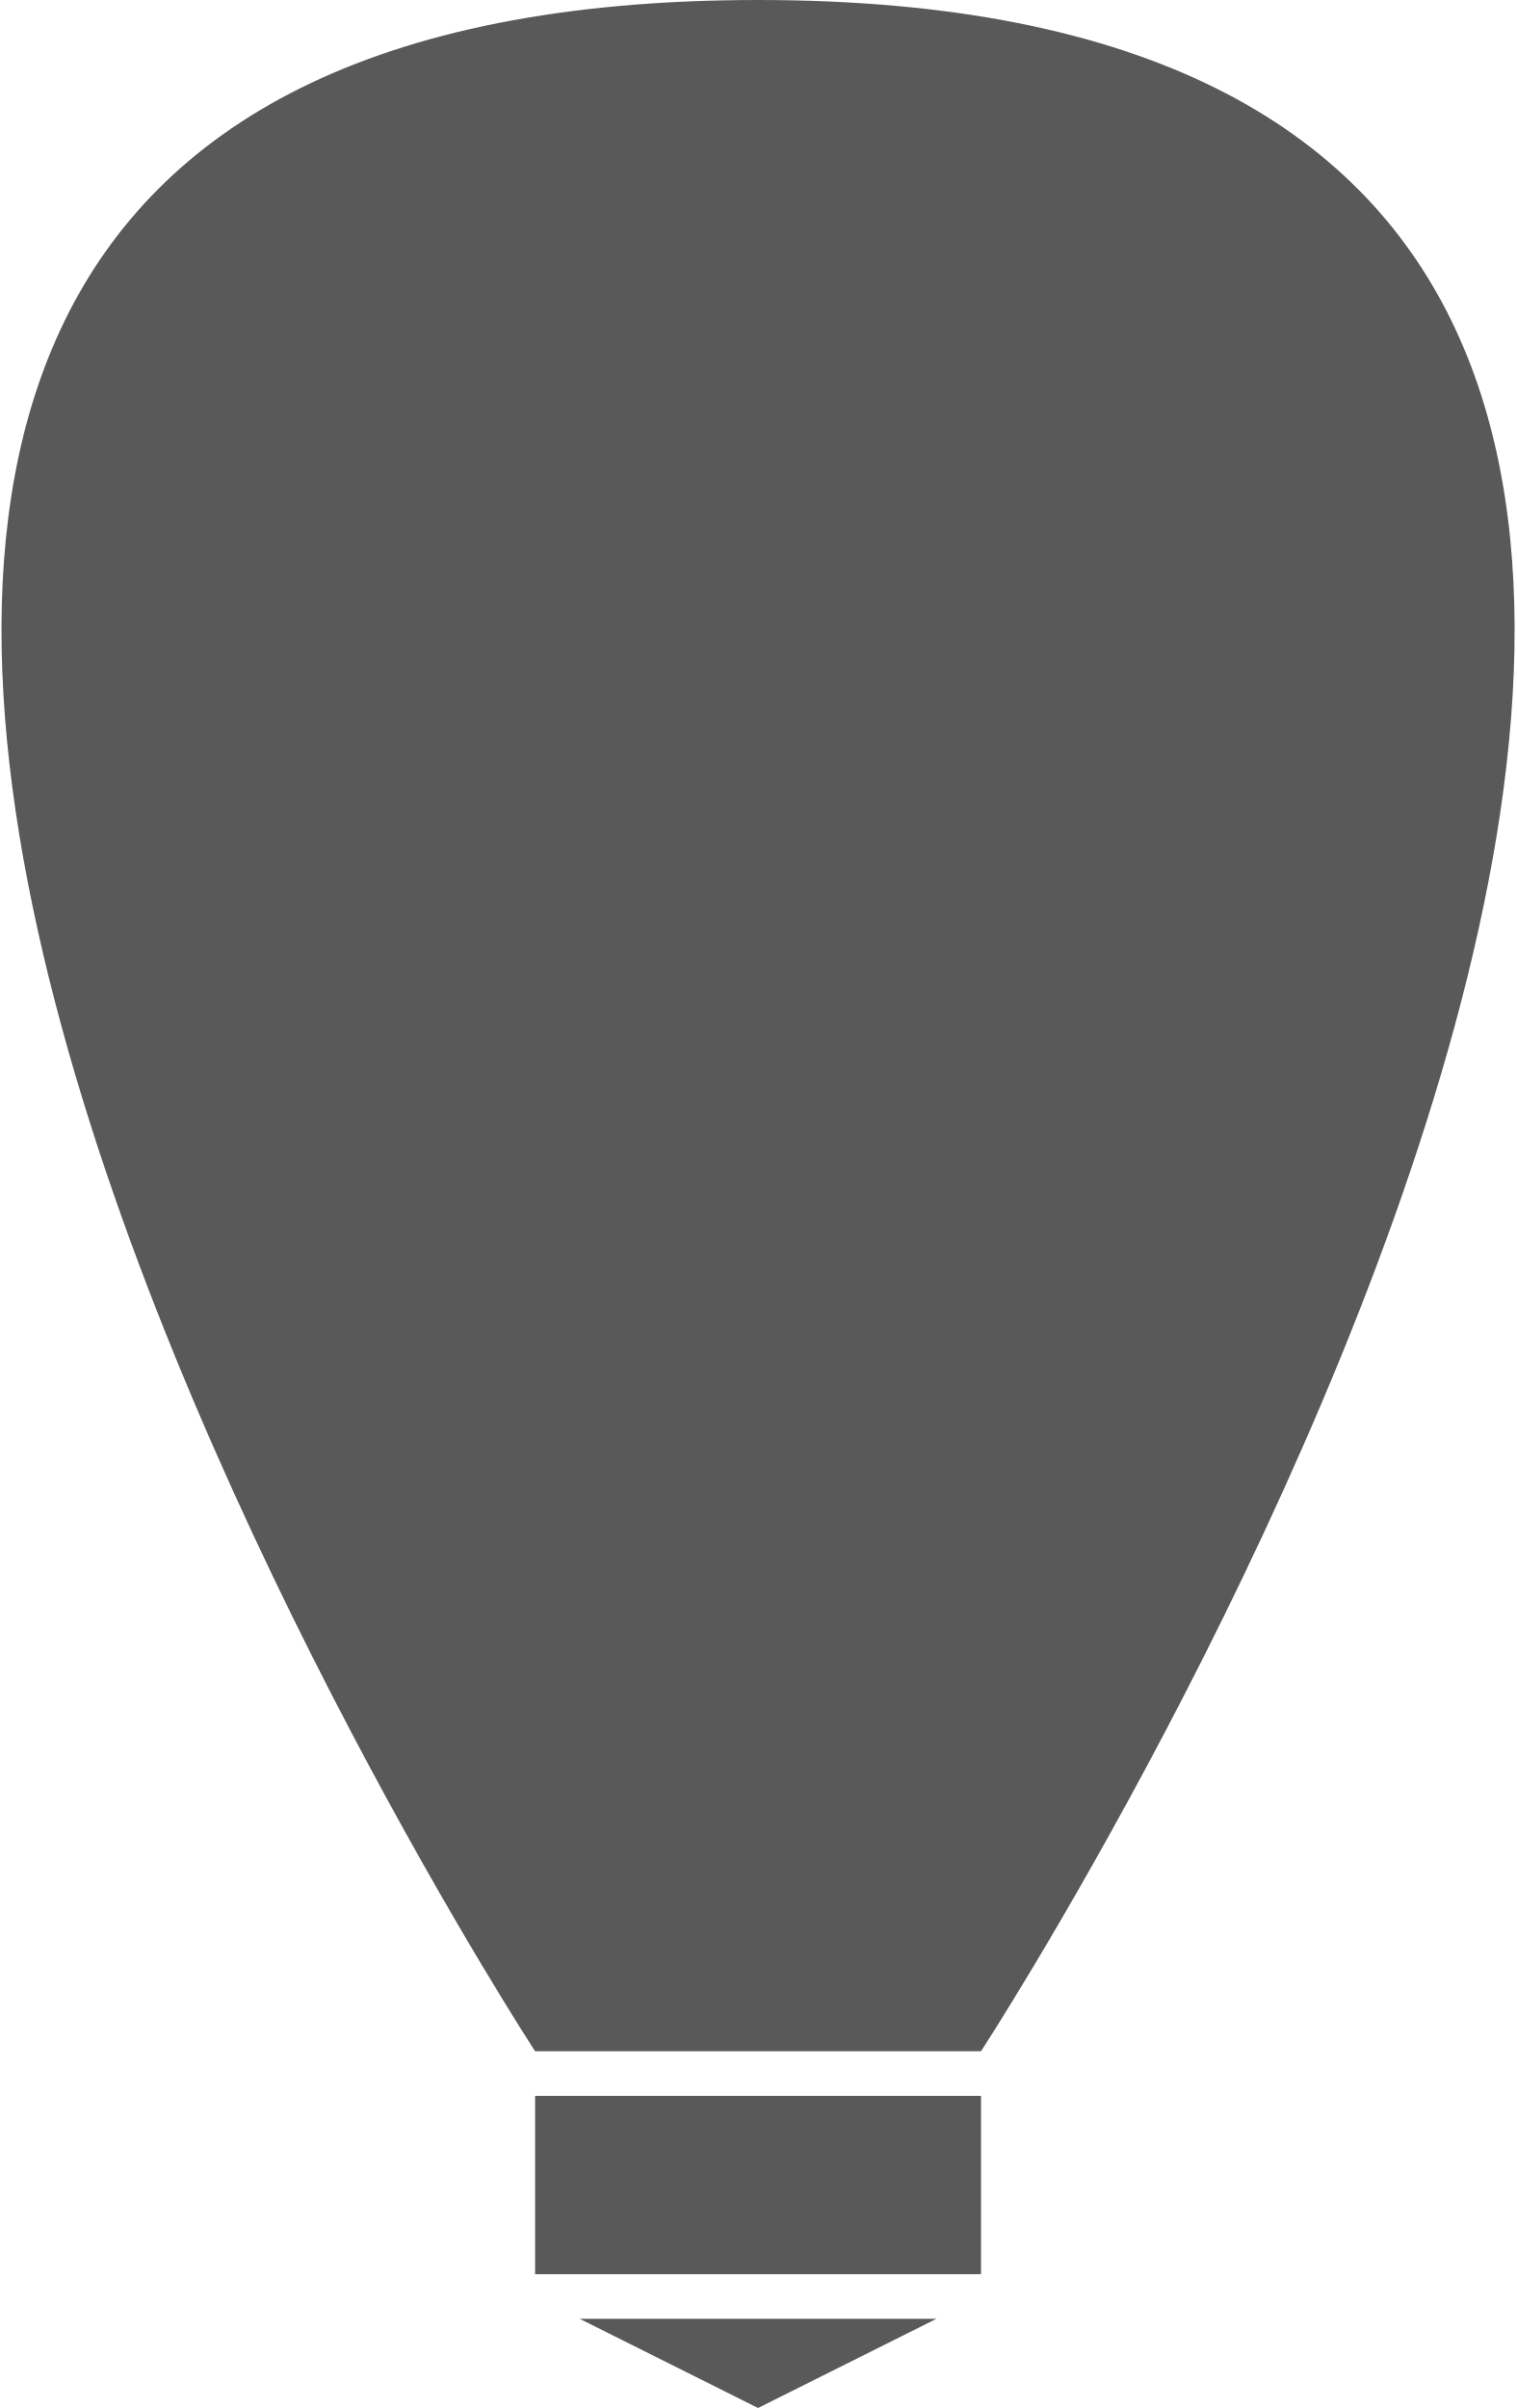
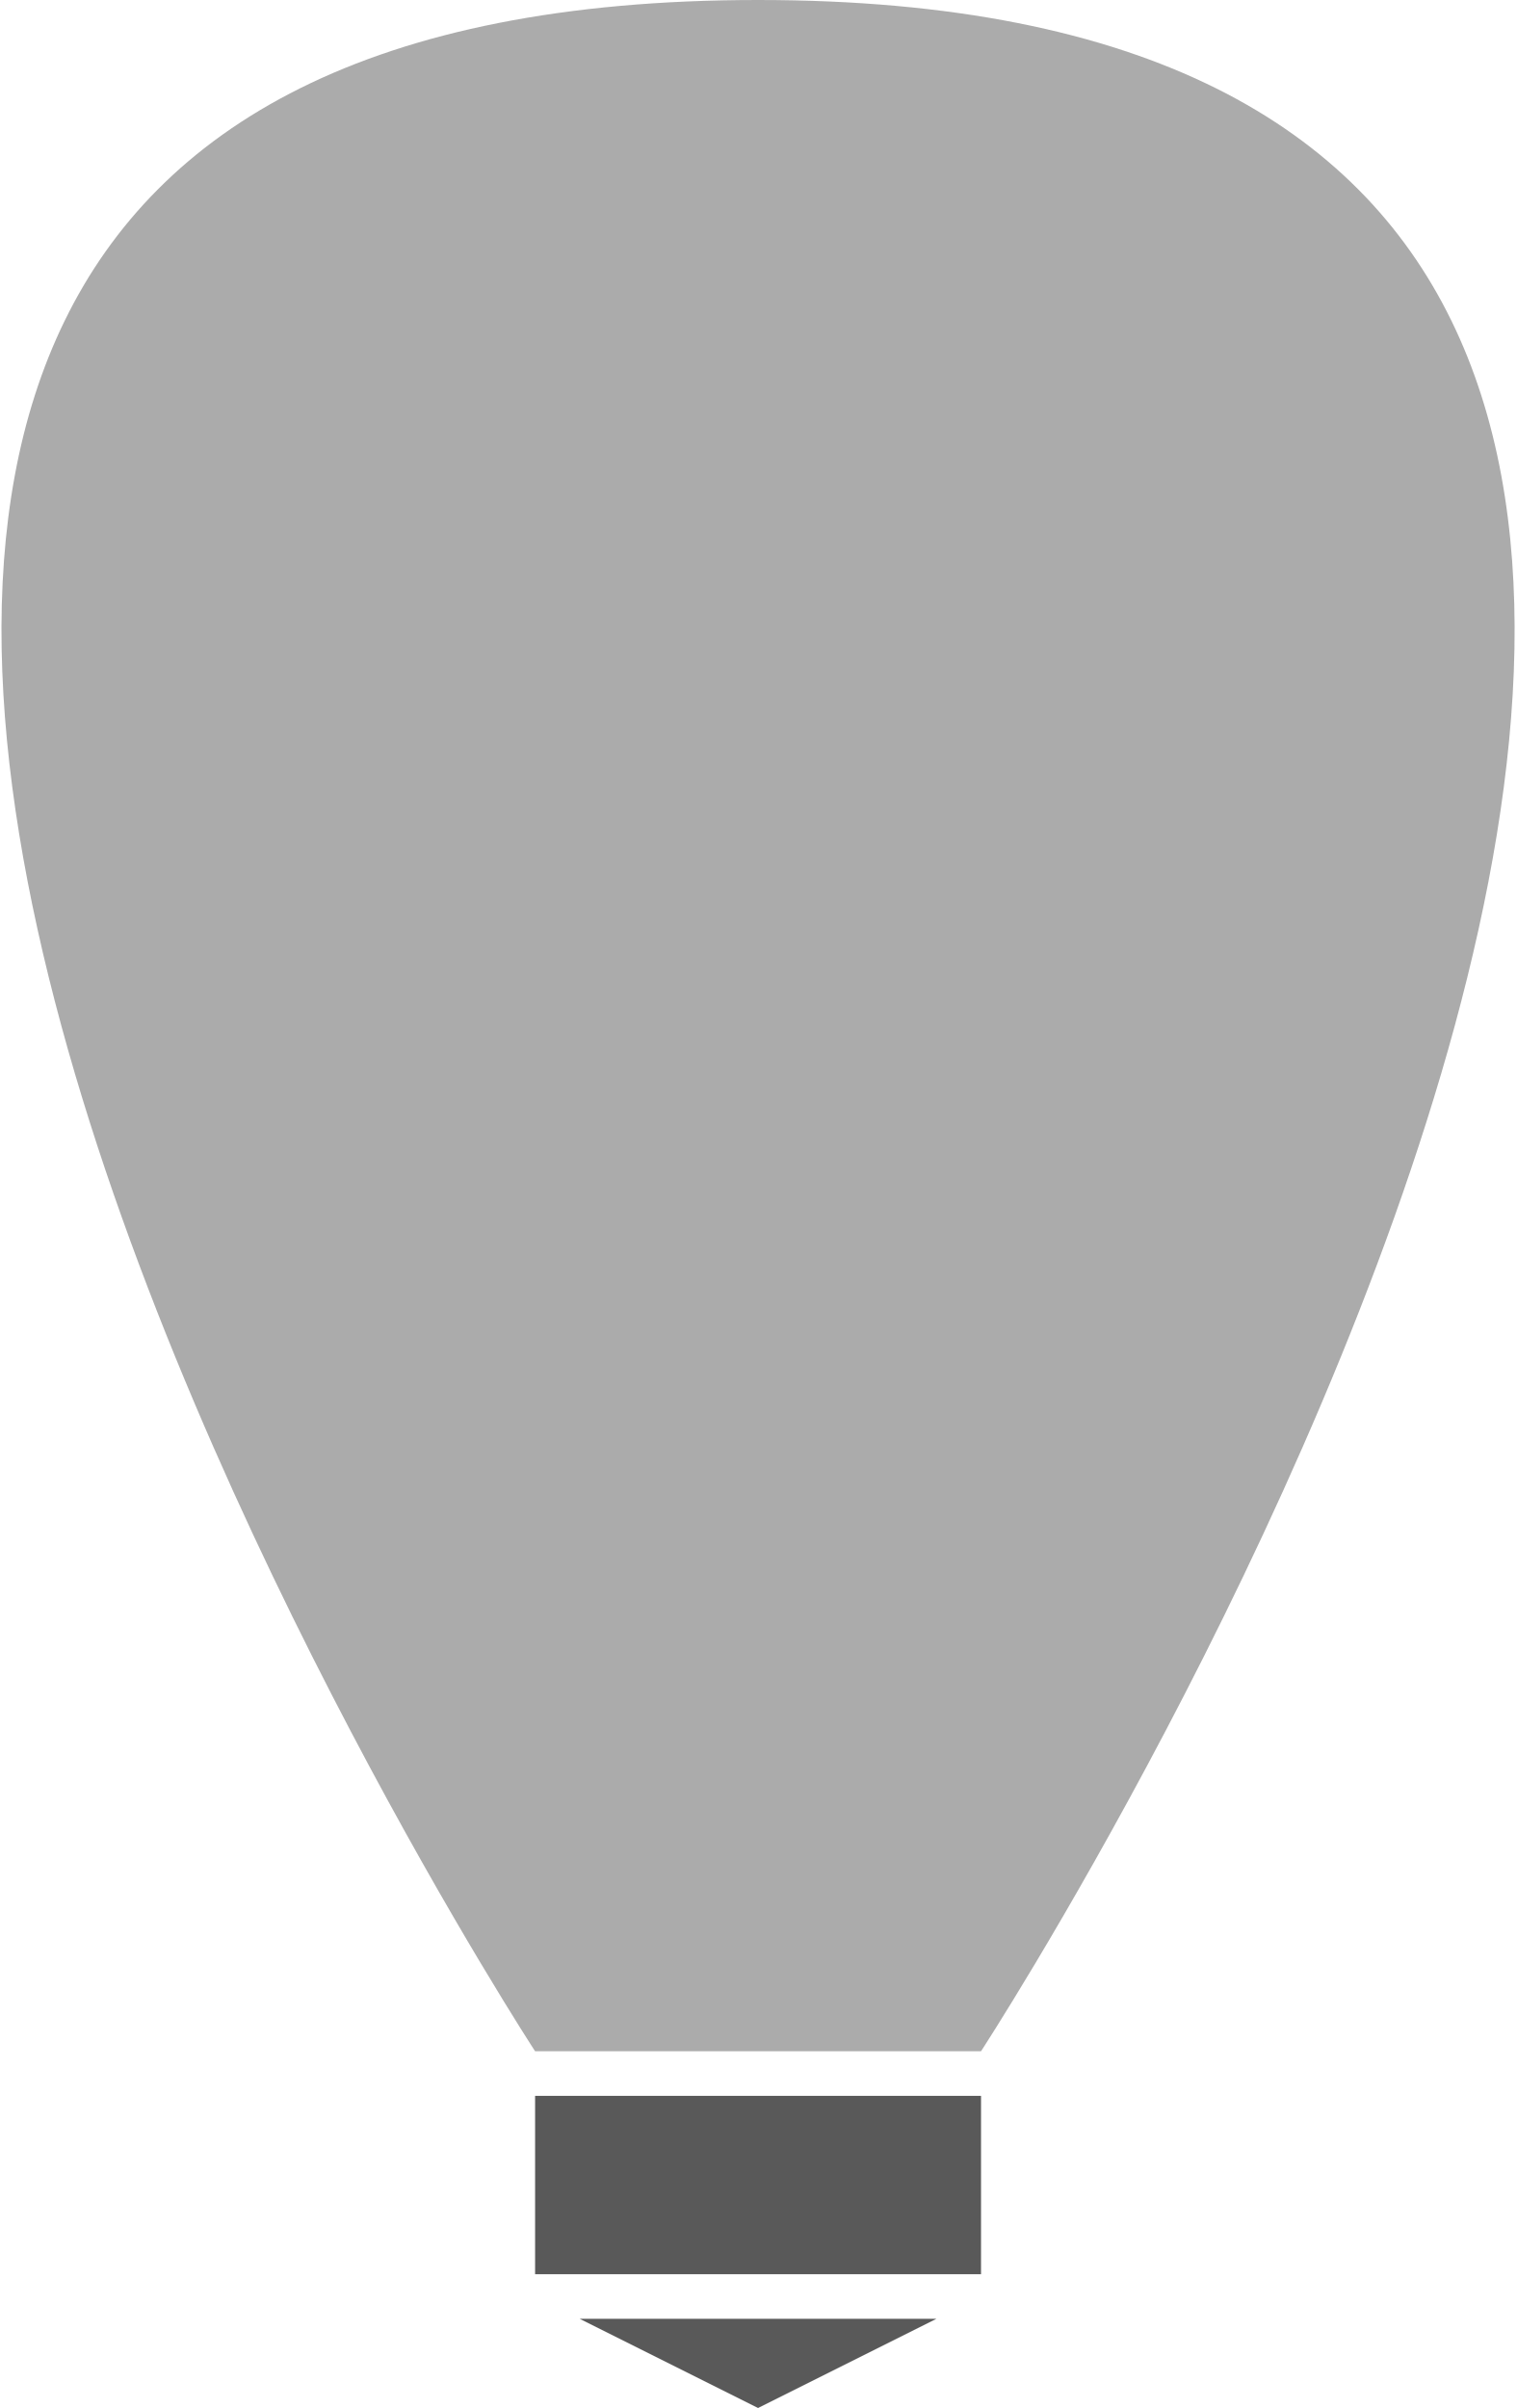
<svg xmlns="http://www.w3.org/2000/svg" width="34px" height="54px" viewBox="-175 265 34 54" version="1.1">
  <defs />
-   <path d="M-163,311 L-153,311 C-153,311 -123,265 -158,265 C-193,265 -163,311 -163,311 Z" id="Path-2" stroke="none" fill="#595959" fill-rule="evenodd" />
+   <path d="M-163,311 L-153,311 C-153,311 -123,265 -158,265 C-193,265 -163,311 -163,311 Z" id="Path-2" stroke="none" fill="#595959" fill-opacity="0.5" fill-rule="evenodd" />
  <polygon id="Triangle" stroke="none" fill="#595959" fill-rule="evenodd" transform="translate(-158, 318) scale(1, -1) translate(158, -318) " points="-158 317 -154 319 -162 319" />
  <rect id="Rectangle" stroke="none" fill="#595959" fill-rule="evenodd" x="-163" y="312" width="10" height="4" />
</svg>
